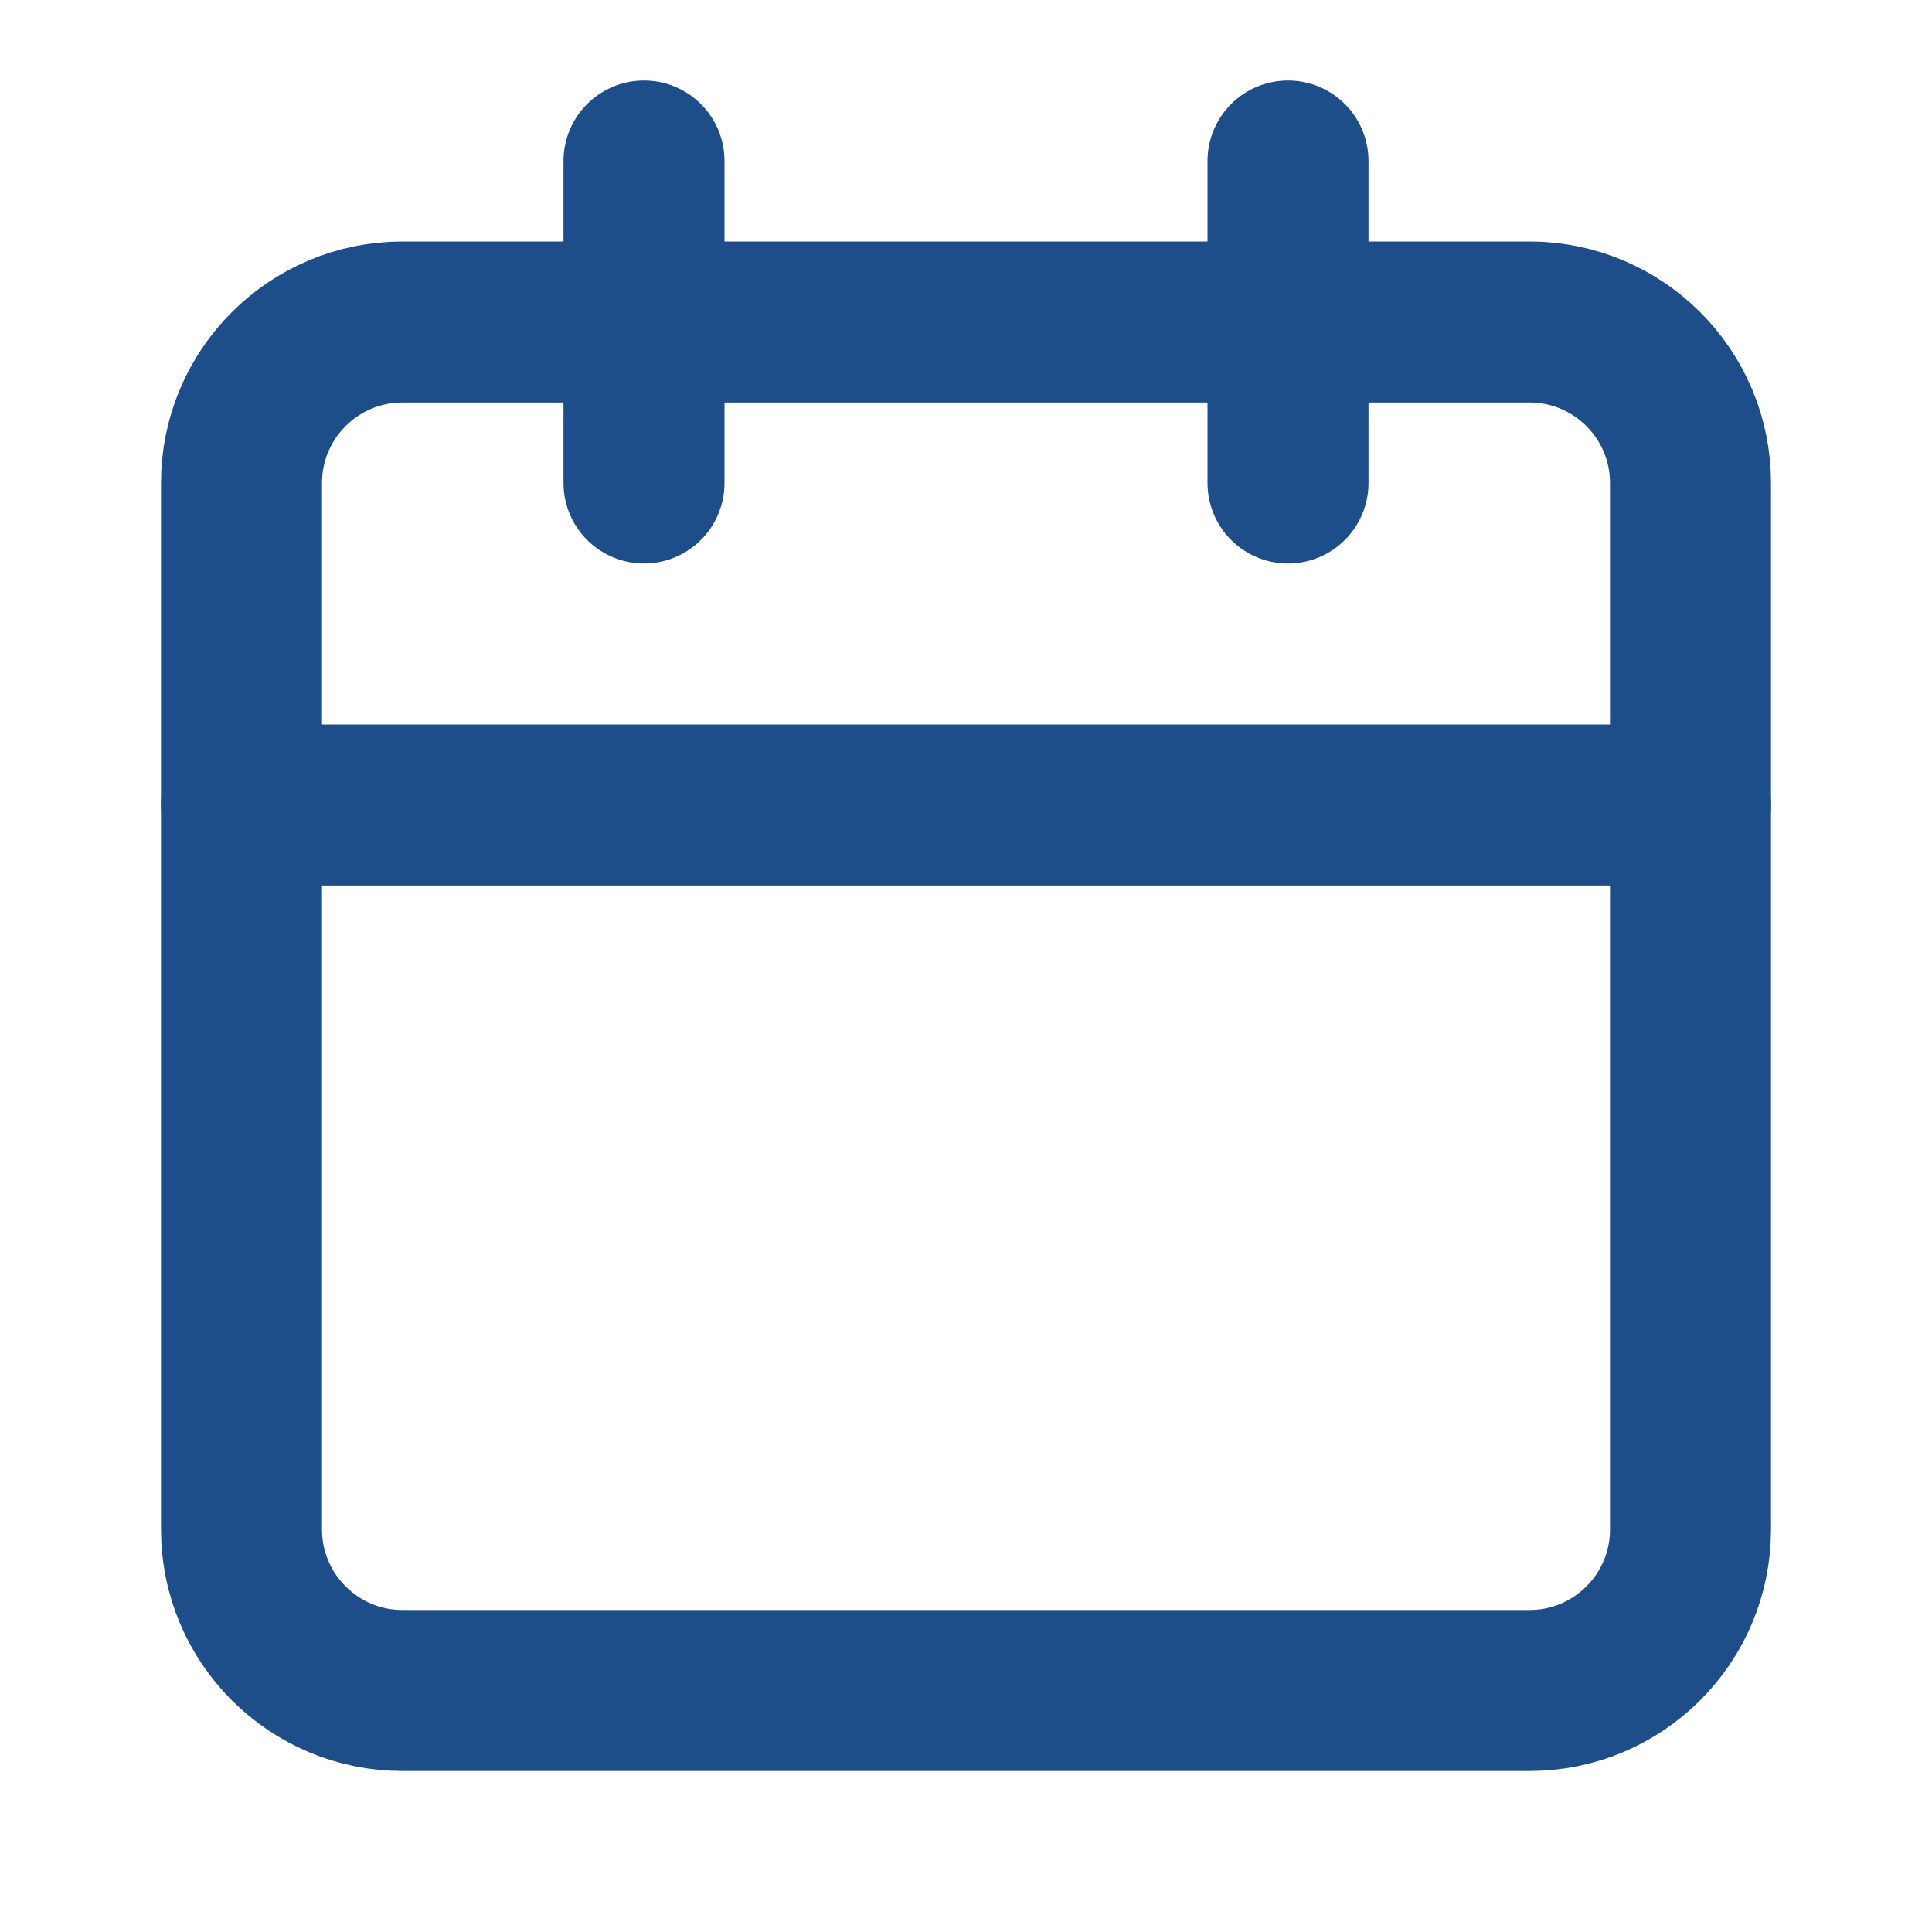
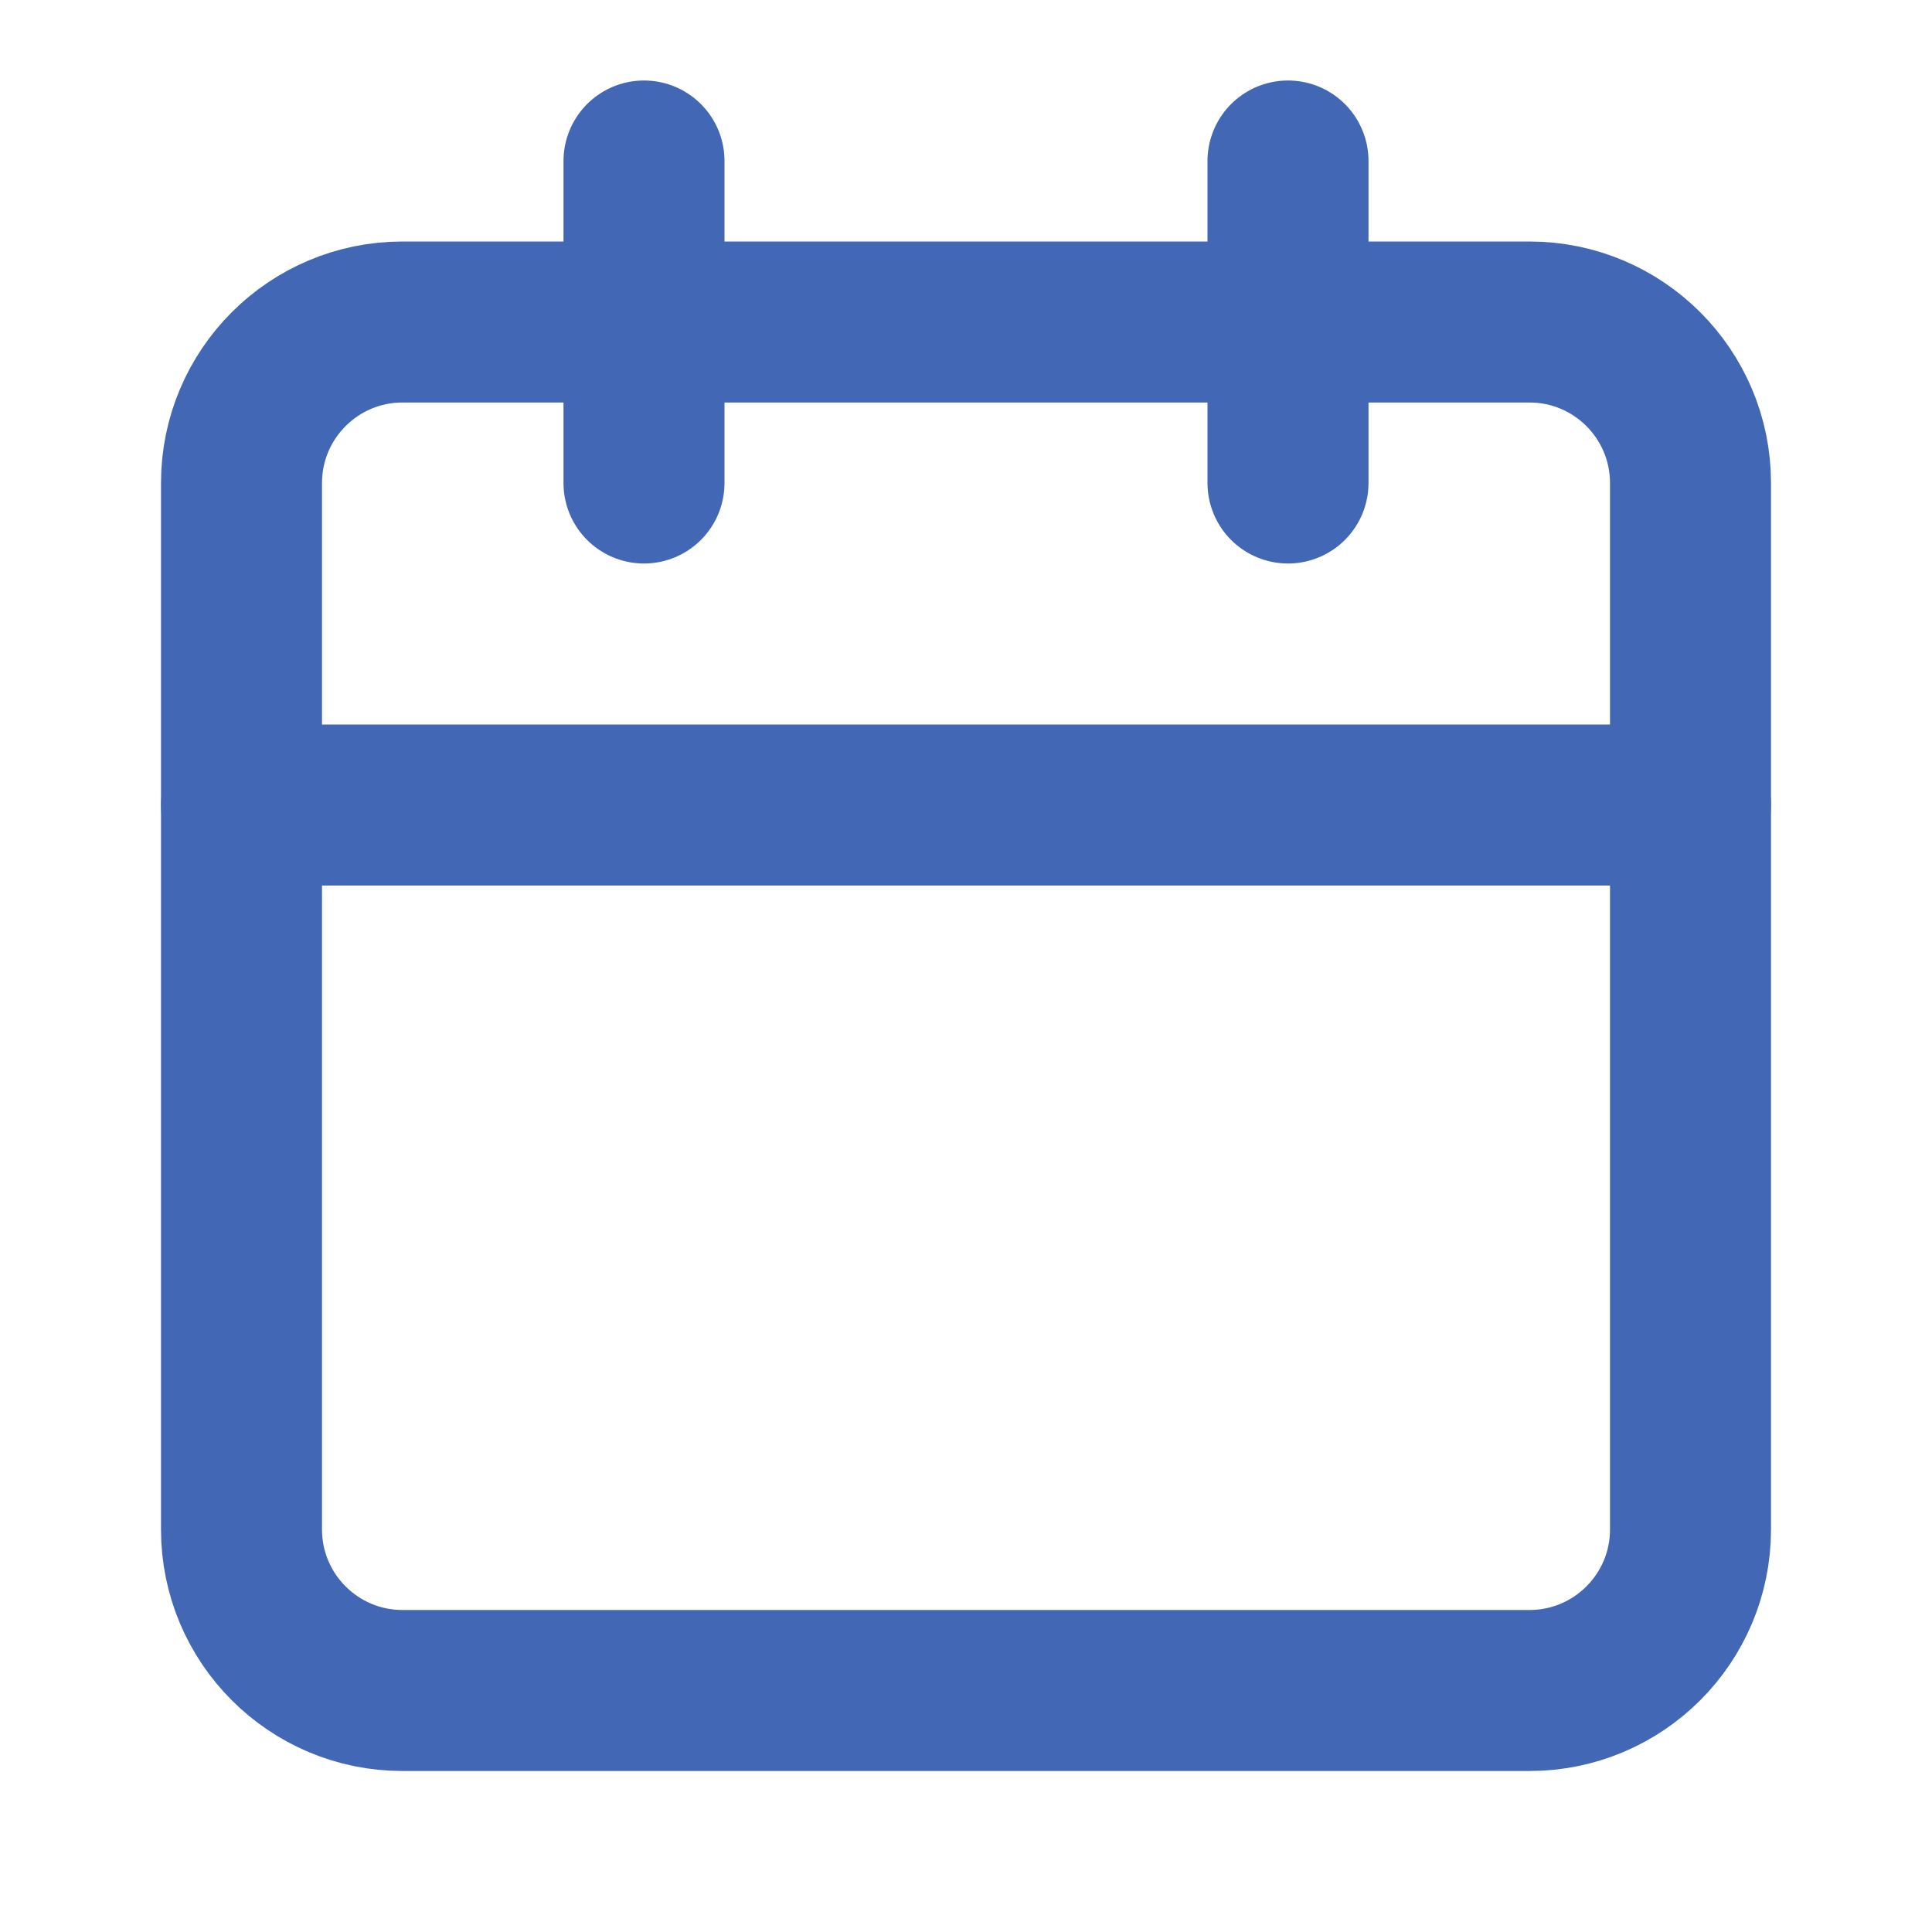
<svg xmlns="http://www.w3.org/2000/svg" preserveAspectRatio="none" overflow="visible" style="display: block;" width="18" height="18" viewBox="0 0 18 18" fill="none">
  <g id="Icon Â· calendar">
-     <path id="Vector" d="M3.75 3H14.25C15.078 3 15.75 3.672 15.75 4.5V14.25C15.75 15.078 15.078 15.75 14.25 15.75H3.75C2.922 15.75 2.25 15.078 2.25 14.25V4.5C2.25 3.672 2.922 3 3.75 3Z" stroke-width="1.5" stroke-linecap="round" stroke-linejoin="round" stroke="#1D4E89" />
-     <path id="Vector_2" d="M12 1.5V4.5M6 1.5V4.5M2.25 7.5H15.75" stroke-width="1.5" stroke-linecap="round" stroke-linejoin="round" stroke="#1D4E89" />
+     <path id="Vector" d="M3.75 3H14.25C15.078 3 15.75 3.672 15.75 4.5V14.25C15.75 15.078 15.078 15.75 14.25 15.75H3.75C2.922 15.75 2.25 15.078 2.25 14.25V4.5C2.25 3.672 2.922 3 3.75 3Z" stroke-width="1.5" stroke-linecap="round" stroke-linejoin="round" stroke="#4267B5" />
+     <path id="Vector_2" d="M12 1.5V4.5M6 1.5V4.5M2.25 7.5H15.75" stroke-width="1.5" stroke-linecap="round" stroke-linejoin="round" stroke="#4267B5" />
  </g>
</svg>
